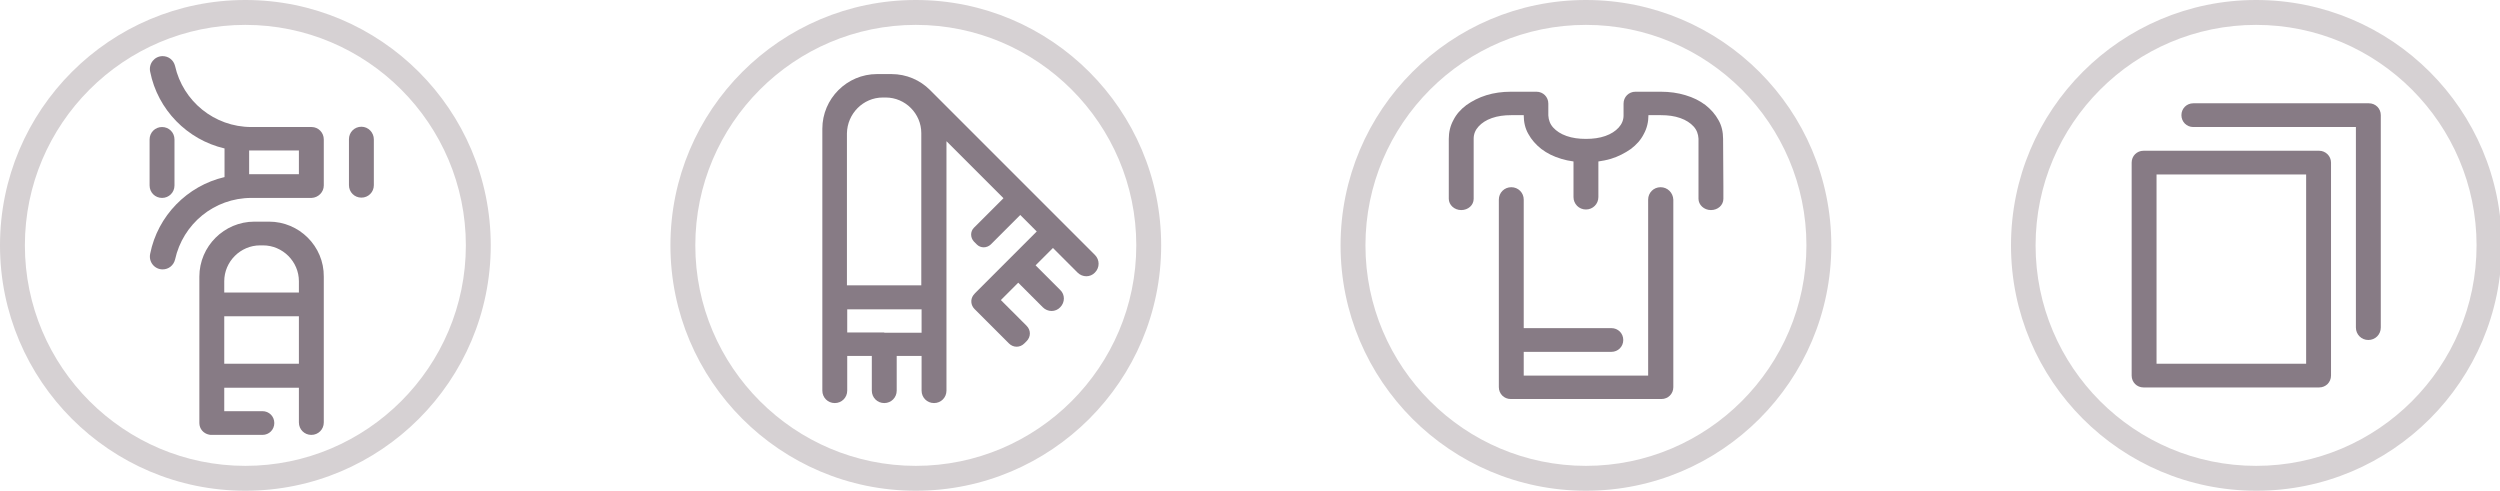
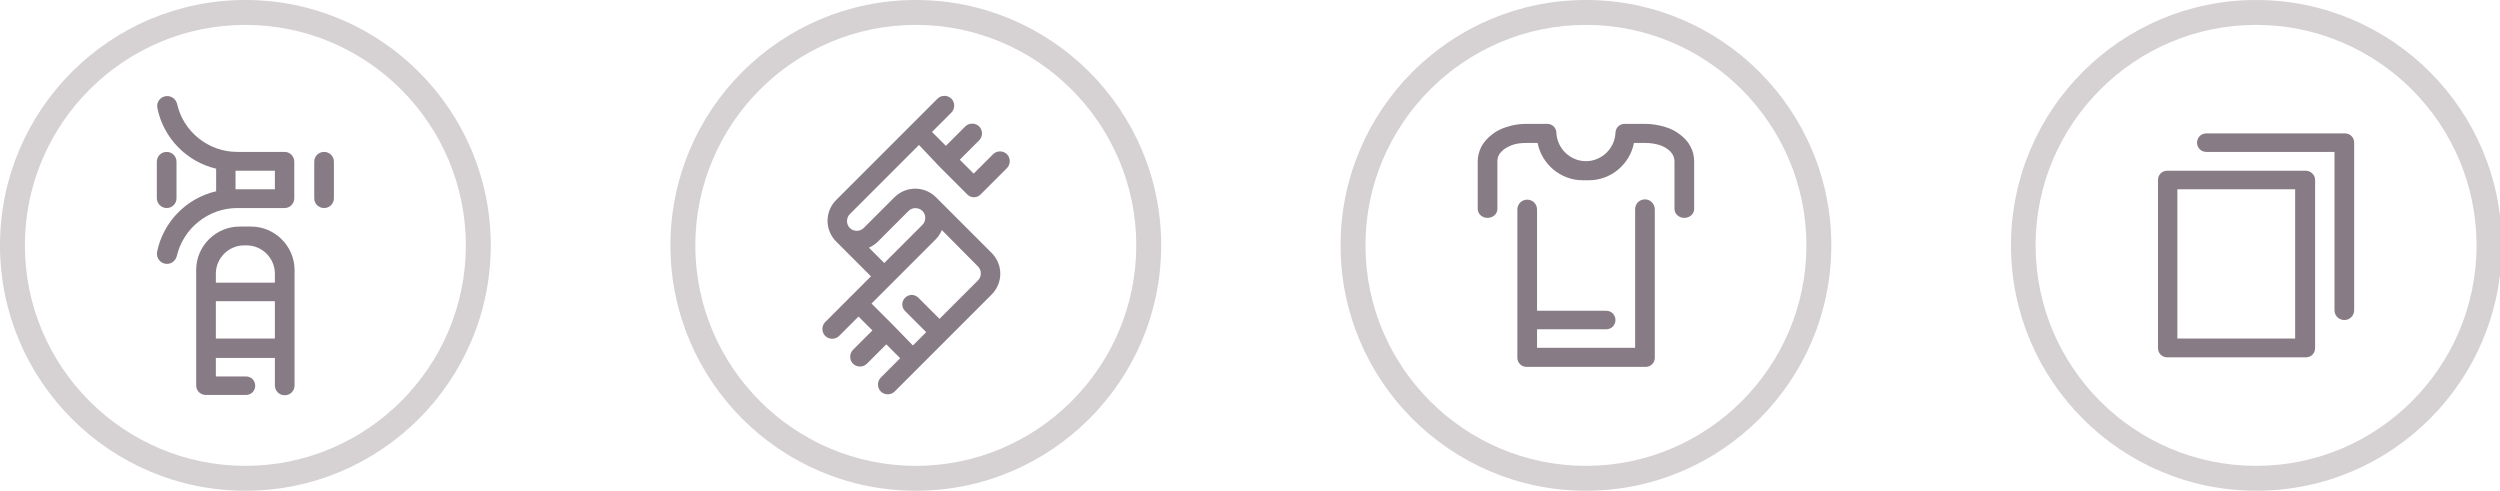
<svg xmlns="http://www.w3.org/2000/svg" version="1.1" id="Layer_1" x="0px" y="0px" viewBox="0 0 864 169.6" style="enable-background:new 0 0 864 169.6;" xml:space="preserve">
  <style type="text/css">
- 	.st0{fill:#877B85;}
- 	.st1{fill:#D6D1D3;}
+ 	.st0{fill:#D6D1D3;}
+ 	.st1{fill:#877B85;}
</style>
  <g>
    <g>
+       <path class="st0" d="M316.5,8.6c42,0,76.2,34.2,76.2,76.2S358.5,161,316.5,161s-76.2-34.2-76.2-76.2S274.5,8.6,316.5,8.6 M316.5,0    c-46.8,0-84.8,38-84.8,84.8s38,84.8,84.8,84.8s84.8-38,84.8-84.8S363.3,0,316.5,0L316.5,0z" />
      <g>
-         <path class="st0" d="M378.4,88.1l-57-57l0,0c-3.4-3.4-8.1-5.5-13.3-5.5h-5c-10.4,0-18.9,8.5-18.9,18.9v66.2c0,0.1,0,0.1,0,0.2     v8.1c0,0,0,0,0,0c0,0,0,0,0,0V135c0,2.4,1.9,4.3,4.3,4.3c2.4,0,4.3-1.9,4.3-4.3v-12h8.5v12c0,2.4,1.9,4.3,4.3,4.3l0,0     c2.4,0,4.3-1.9,4.3-4.3l0-12h8.6v12c0,2.4,1.9,4.3,4.3,4.3c2.4,0,4.3-1.9,4.3-4.3v-23.9c0-0.1,0-0.2,0-0.2c0-0.1,0-0.1,0-0.2     V48.8l19.7,19.7l-10.2,10.2c-1.3,1.3-1.3,3.4,0,4.8l1,1c1.3,1.3,3.4,1.3,4.8,0l10.2-10.2l5.7,5.7l-9.1,9.1c0,0,0,0,0,0h0     c0,0,0,0,0,0l-12.2,12.2c-0.2,0.2-0.4,0.5-0.6,0.7c-1.1,1.5-0.9,3.5,0.4,4.8l0.2,0.2c0,0,0,0,0,0c0,0,0,0,0,0l11.7,11.7     c1.5,1.5,3.8,1.5,5.3,0l0.8-0.8c1.5-1.5,1.5-3.8,0-5.3l-8.9-8.9l6-6l8.5,8.5c1.7,1.7,4.4,1.7,6,0c1.7-1.7,1.7-4.4,0-6l-8.5-8.5     l6-6l8.5,8.5c1.7,1.7,4.4,1.7,6,0C380.1,92.5,380.1,89.8,378.4,88.1z M305.1,33.7h1c6.8,0,12.3,5.6,12.3,12.3v52.6h-25.7V46.1     C292.8,39.3,298.3,33.7,305.1,33.7z M305.6,114.9C305.6,114.9,305.6,114.9,305.6,114.9C305.6,114.9,305.6,114.9,305.6,114.9     h-12.8v-4.7c0-0.1,0-0.2,0-0.2v-3.1h25.7v3.9c0,0.1,0,0.1,0,0.2c0,0.1,0,0.1,0,0.2v3.8H305.6z" />
-       </g>
-       <path class="st1" d="M316.5,8.6c42,0,76.2,34.2,76.2,76.2s-34.2,76.2-76.2,76.2c-42,0-76.2-34.2-76.2-76.2S274.5,8.6,316.5,8.6     M316.5,0c-46.8,0-84.8,38-84.8,84.8s38,84.8,84.8,84.8s84.8-38,84.8-84.8S363.3,0,316.5,0L316.5,0z" />
-     </g>
-     <g>
-       <path class="st1" d="M84.8,8.6c42,0,76.2,34.2,76.2,76.2S126.8,161,84.8,161c-42,0-76.2-34.2-76.2-76.2S42.8,8.6,84.8,8.6 M84.8,0    C38,0,0,38,0,84.8s38,84.8,84.8,84.8s84.8-38,84.8-84.8S131.6,0,84.8,0L84.8,0z" />
-       <g>
-         <path class="st0" d="M56,68.4c2.4,0,4.3-1.9,4.3-4.3V48.2c0-2.4-1.9-4.3-4.3-4.3c-2.4,0-4.3,1.9-4.3,4.3v15.9     C51.7,66.5,53.6,68.4,56,68.4z" />
-         <path class="st0" d="M124.9,43.8c-2.4,0-4.3,1.9-4.3,4.3v15.9c0,2.4,1.9,4.3,4.3,4.3c2.4,0,4.3-1.9,4.3-4.3V48.2     C129.2,45.8,127.3,43.8,124.9,43.8z" />
-         <path class="st0" d="M107.7,68.4L107.7,68.4c2.3-0.1,4.2-2,4.2-4.3V48.2c0-2.4-1.9-4.3-4.2-4.3v0H86.9c-12.9,0-23.7-9-26.4-21.1     c-0.5-2-2.2-3.4-4.3-3.4c-2.8,0-4.9,2.6-4.3,5.4c2.6,13.1,12.8,23.5,25.7,26.5v9.9c-12.9,3-23.1,13.4-25.7,26.5     c-0.6,2.8,1.5,5.4,4.3,5.4c2.1,0,3.8-1.4,4.3-3.4C63.2,77.4,74,68.4,86.9,68.4H107.7z M103.3,52v8.2H86.1V52H103.3z" />
-         <path class="st0" d="M93,76.6h-5.1c-10.4,0-19,8.5-19,19V146c0,0,0,0.1,0,0.1c0,0,0,0.1,0,0.1c0,2,1.4,3.6,3.3,4     c0.3,0.1,0.7,0.1,1,0.1c0.2,0,0.3,0,0.5,0h17c2.3,0,4.1-1.8,4.1-4.1s-1.8-4.1-4.1-4.1H77.5v-8.1h25.8V146c0,2.4,1.9,4.3,4.3,4.3     h0c2.4,0,4.3-1.9,4.3-4.3V95.6C112,85.1,103.4,76.6,93,76.6z M89.9,84.8h1c6.8,0,12.4,5.6,12.4,12.4v3.9H77.5v-3.9     C77.5,90.4,83.1,84.8,89.9,84.8z M77.5,125.7v-16.4h25.8v16.4H77.5z" />
+         <path class="st1" d="M324.6,57.5C324.6,57.5,324.6,57.5,324.6,57.5C324.6,57.5,324.6,57.5,324.6,57.5l9.7,9.7     c1.3,1.3,3.3,1.3,4.6,0c0,0,0-0.1,0.1-0.1c0,0,0.1,0,0.1-0.1l8.9-8.9c1.3-1.3,1.3-3.5,0-4.8c-1.3-1.3-3.5-1.3-4.8,0l-6.7,6.7     l-4.8-4.8l6.7-6.7c1.3-1.3,1.3-3.5,0-4.8c-1.3-1.3-3.5-1.3-4.8,0l-6.7,6.7l-4.8-4.8l6.7-6.7c1.3-1.3,1.3-3.5,0-4.8     c-1.3-1.3-3.5-1.3-4.8,0l-33.1,33.1l0,0l-1.9,1.9c-4,4-4,10.4,0,14.4c0.1,0.1,0.2,0.2,0.3,0.3l0,0l11.7,11.7l-6.8,6.8     c0,0,0,0,0,0c0,0,0,0,0,0l-9,9c-1.3,1.3-1.3,3.5,0,4.8c1.3,1.3,3.5,1.3,4.8,0l6.7-6.7l4.8,4.8l-6.7,6.7c-1.3,1.3-1.3,3.5,0,4.8     c1.3,1.3,3.5,1.3,4.8,0l6.7-6.7l4.8,4.8l-6.7,6.7c-1.3,1.3-1.3,3.5,0,4.8c1.3,1.3,3.5,1.3,4.8,0l33.1-33.1l0,0l0.4-0.4     c4-4,4-10.4,0-14.4l0,0l-19.2-19.2c0,0,0,0,0,0c-4-4-10.4-4-14.4,0l-6.6,6.6l0,0l-4,4c-1.3,1.3-3.5,1.3-4.8,0     c-1.3-1.3-1.3-3.5,0-4.8l7.7-7.7l0,0l16.2-16.2L324.6,57.5z M308.4,112.1C308.4,112.1,308.4,112.1,308.4,112.1     C308.4,112.1,308.4,112.1,308.4,112.1l-7.2-7.2l19.2-19.2c0,0,0.1-0.1,0.1-0.1l2.9-2.9c0.9-0.9,1.6-2,2.1-3.2L338,92.1l0,0     c1.3,1.3,1.3,3.5,0,4.8l-7.7,7.7l0,0l-5.6,5.6l-7.3-7.3c-1.3-1.3-3.3-1.3-4.6,0v0c-1.3,1.3-1.3,3.3,0,4.6l7.3,7.3l-4.6,4.6     L308.4,112.1z M318.8,72.9L318.8,72.9L318.8,72.9c1.3,1.3,1.3,3.5,0,4.8l-11.1,11.1l0,0l-2.1,2.1l-5.3-5.3     c1.1-0.5,2.2-1.2,3.1-2.1l8.1-8.1l0,0l2.5-2.5C315.3,71.6,317.4,71.6,318.8,72.9z" />
      </g>
    </g>
    <g>
-       <path class="st1" d="M548.1,8.6c42,0,76.2,34.2,76.2,76.2S590.1,161,548.1,161s-76.2-34.2-76.2-76.2S506.1,8.6,548.1,8.6 M548.1,0    c-46.8,0-84.8,38-84.8,84.8s38,84.8,84.8,84.8s84.8-38,84.8-84.8S594.9,0,548.1,0L548.1,0z" />
+       <path class="st0" d="M84.8,8.6c42,0,76.2,34.2,76.2,76.2S126.8,161,84.8,161S8.6,126.8,8.6,84.8S42.8,8.6,84.8,8.6 M84.8,0    C38,0,0,38,0,84.8s38,84.8,84.8,84.8s84.8-38,84.8-84.8S131.6,0,84.8,0L84.8,0z" />
+       <g>
+         <g>
+           <path class="st1" d="M57.6,71.9c1.9,0,3.4-1.5,3.4-3.4V55.9c0-1.9-1.5-3.4-3.4-3.4c-1.9,0-3.4,1.5-3.4,3.4v12.6      C54.2,70.3,55.7,71.9,57.6,71.9z" />
+         </g>
+         <g>
+           <path class="st1" d="M112,52.5c-1.9,0-3.4,1.5-3.4,3.4v12.6c0,1.9,1.5,3.4,3.4,3.4c1.9,0,3.4-1.5,3.4-3.4V55.9      C115.4,54,113.9,52.5,112,52.5z" />
+         </g>
+         <g>
+           <path class="st1" d="M98.4,71.9L98.4,71.9c1.8,0,3.3-1.5,3.3-3.4V55.9c0-1.9-1.5-3.4-3.3-3.4v0H82c-10.1,0-18.7-7.1-20.8-16.6      c-0.4-1.6-1.8-2.7-3.4-2.7c-2.2,0-3.9,2-3.4,4.2c2.1,10.3,10.1,18.5,20.3,20.9v7.8C64.4,68.5,56.4,76.7,54.3,87      c-0.4,2.2,1.2,4.2,3.4,4.2c1.6,0,3-1.1,3.4-2.7C63.3,79,71.9,71.9,82,71.9H98.4z M95,59v6.4H81.4V59H95z" />
+         </g>
+         <g>
+           <path class="st1" d="M86.8,78.3h-4c-8.2,0-15,6.7-15,15V133c0,0,0,0,0,0.1c0,0,0,0,0,0.1c0,1.6,1.1,2.9,2.6,3.2      c0.3,0.1,0.5,0.1,0.8,0.1c0.1,0,0.3,0,0.4,0h13.4c1.8,0,3.2-1.4,3.2-3.2c0-1.8-1.4-3.2-3.2-3.2H74.6v-6.4H95v9.5      c0,1.9,1.5,3.4,3.4,3.4h0c1.9,0,3.4-1.5,3.4-3.4V93.3C101.8,85.1,95,78.3,86.8,78.3z M84.4,84.8h0.8c5.4,0,9.8,4.4,9.8,9.8v3.1      H74.6v-3.1C74.6,89.2,79,84.8,84.4,84.8z M74.6,117v-12.9H95V117H74.6z" />
+         </g>
+       </g>
    </g>
    <g>
-       <path class="st1" d="M779.7,8.6c42,0,76.2,34.2,76.2,76.2S821.8,161,779.7,161s-76.2-34.2-76.2-76.2S737.7,8.6,779.7,8.6 M779.7,0    C732.9,0,695,38,695,84.8s38,84.8,84.8,84.8c46.8,0,84.8-38,84.8-84.8S826.6,0,779.7,0L779.7,0z" />
+       <path class="st0" d="M548.1,8.6c42,0,76.2,34.2,76.2,76.2S590.1,161,548.1,161s-76.2-34.2-76.2-76.2S506.1,8.6,548.1,8.6 M548.1,0    c-46.8,0-84.8,38-84.8,84.8s38,84.8,84.8,84.8s84.8-38,84.8-84.8S594.9,0,548.1,0L548.1,0z" />
+     </g>
+     <g>
+       <path class="st0" d="M779.7,8.6c42,0,76.2,34.2,76.2,76.2S821.8,161,779.7,161s-76.2-34.2-76.2-76.2S737.7,8.6,779.7,8.6 M779.7,0    C732.9,0,695,38,695,84.8s38,84.8,84.8,84.8s84.8-38,84.8-84.8S826.6,0,779.7,0L779.7,0z" />
    </g>
    <g>
      <g>
-         <path class="st0" d="M801.5,52.1h-60.7c-2.3,0-4.1,1.8-4.1,4.1v0c0,0,0,0.1,0,0.1c0,0,0,0.1,0,0.1v73.2c0,0,0,0.1,0,0.1     c0,0,0,0.1,0,0.1c0,2.3,1.8,4.1,4.1,4.1h60.7c2.3,0,4.1-1.8,4.1-4.1c0,0,0-0.1,0-0.1c0,0,0-0.1,0-0.1V56.4c0,0,0-0.1,0-0.1     c0,0,0-0.1,0-0.1v0C805.6,53.9,803.7,52.1,801.5,52.1z M745.3,60.3H797v65.4h-51.7V60.3z" />
-         <path class="st0" d="M822.8,39.8c0-2.3-1.8-4.1-4.1-4.1h-0.2l0,0H758c-2.3,0-4.1,1.8-4.1,4.1c0,2.3,1.8,4.1,4.1,4.1h56.2v69.3     c0,2.4,1.9,4.3,4.3,4.3l0,0c2.4,0,4.3-1.9,4.3-4.3V40c0,0,0-0.1,0-0.1C822.8,39.9,822.8,39.9,822.8,39.8z" />
+         <path class="st1" d="M796.8,59H749c-1.8,0-3.2,1.4-3.2,3.2v0c0,0,0,0.1,0,0.1c0,0,0,0.1,0,0.1v57.7c0,0,0,0.1,0,0.1     c0,0,0,0.1,0,0.1c0,1.8,1.4,3.2,3.2,3.2h47.9c1.8,0,3.2-1.4,3.2-3.2c0,0,0-0.1,0-0.1c0,0,0,0,0-0.1V62.4c0,0,0,0,0-0.1     c0,0,0-0.1,0-0.1v0C800.1,60.4,798.6,59,796.8,59z M752.5,65.4h40.7V117h-40.7V65.4z" />
+       </g>
+       <g>
+         <path class="st1" d="M813.6,49.3c0-1.8-1.4-3.2-3.2-3.2h-0.2l0,0h-47.7c-1.8,0-3.2,1.4-3.2,3.2c0,1.8,1.4,3.2,3.2,3.2h44.3v54.7     c0,1.9,1.5,3.4,3.4,3.4l0,0c1.9,0,3.4-1.5,3.4-3.4V49.5C813.6,49.5,813.6,49.4,813.6,49.3C813.6,49.4,813.6,49.4,813.6,49.3z" />
      </g>
    </g>
    <g>
-       <path class="st0" d="M573.9,64.7c-2.4,0-4.3,1.9-4.3,4.3v60.8h-43v-8.2h30.3c2.3,0,4.1-1.8,4.1-4.1v0c0-2.3-1.8-4.1-4.1-4.1h-30.3    V69c0-2.4-1.9-4.3-4.3-4.3c-2.4,0-4.3,1.9-4.3,4.3v48.5v0v16.1c0,0,0,0.1,0,0.1c0,0,0,0.1,0,0.1c0,2.3,1.8,4.1,4.1,4.1h52.1    c2.3,0,4.1-1.8,4.1-4.1c0,0,0-0.1,0-0.1c0,0,0-0.1,0-0.1V69C578.2,66.6,576.3,64.7,573.9,64.7z" />
-       <path class="st0" d="M595.5,48c0-2.4-0.5-4.6-1.6-6.5c-1.1-2-2.6-3.7-4.5-5.2c-2-1.5-4.2-2.6-6.9-3.4c-2.6-0.8-5.5-1.2-8.5-1.2    h-8.8c-2.3,0-4.1,1.8-4.1,4.1l0,4.1c0,1.6-0.6,3-1.7,4.2c-1.1,1.2-2.6,2.2-4.6,2.9c-2,0.7-4.2,1-6.7,1c-2.5,0-4.7-0.3-6.7-1    c-2-0.7-3.5-1.7-4.6-2.9c-1.1-1.2-1.6-2.6-1.7-4.2l0-4.1c0-2.3-1.8-4.1-4.1-4.1h-8.8c-3.1,0-5.9,0.4-8.5,1.2    c-2.6,0.8-4.9,2-6.9,3.4c-2,1.5-3.5,3.2-4.5,5.2c-1.1,2-1.6,4.2-1.6,6.5h0l0,16.4l0,4.3c0,0,0,0,0,0c0,2.1,1.9,3.9,4.3,3.9    c2.4,0,4.3-1.7,4.3-3.9l0-3.5l0-17.3h0c0-1.6,0.6-3,1.7-4.2c1.1-1.2,2.6-2.2,4.6-2.9c2-0.7,4.2-1,6.7-1v0h5.7v0h-1.4    c0,2.4,0.5,4.6,1.6,6.5c1.1,2,2.6,3.7,4.5,5.2c2,1.5,4.2,2.6,6.9,3.4c1.3,0.4,2.7,0.7,4.2,0.9v12.3c0,2.4,1.9,4.3,4.3,4.3    c2.4,0,4.3-1.9,4.3-4.3l0-12.3c1.5-0.2,2.9-0.5,4.3-0.9c2.6-0.8,4.9-2,6.9-3.4c2-1.5,3.5-3.2,4.5-5.2c1.1-2,1.6-4.2,1.6-6.5h-0.7    l0,0h5v0c2.5,0,4.7,0.3,6.7,1c2,0.7,3.5,1.7,4.6,2.9c1.1,1.2,1.6,2.6,1.7,4.2h0l0,17.3l0,3.5c0,2.1,1.9,3.9,4.3,3.9    c2.4,0,4.3-1.7,4.3-3.9c0,0,0,0,0,0l0-4.3L595.5,48L595.5,48z" />
+       <g>
+         <path class="st1" d="M568.5,68.9c-1.9,0-3.4,1.5-3.4,3.4v47.9h-33.9v-6.4h23.9c1.8,0,3.2-1.4,3.2-3.2v0c0-1.8-1.4-3.2-3.2-3.2     h-23.9v-35c0-1.9-1.5-3.4-3.4-3.4c-1.9,0-3.4,1.5-3.4,3.4v38.3v0v12.7c0,0,0,0.1,0,0.1c0,0,0,0.1,0,0.1c0,1.8,1.4,3.2,3.2,3.2     h41.1c1.8,0,3.2-1.4,3.2-3.2c0,0,0-0.1,0-0.1c0,0,0-0.1,0-0.1v-51C571.9,70.5,570.4,68.9,568.5,68.9z" />
+       </g>
+       <g>
+         <path class="st1" d="M585.5,55.8c0-1.9-0.4-3.6-1.3-5.2c-0.8-1.6-2-2.9-3.6-4.1c-1.5-1.2-3.3-2.1-5.4-2.7c-2.1-0.6-4.3-1-6.7-1     h-7c-1.8,0-3.2,1.4-3.2,3.2c0,0,0,0,0,0l0,0c-0.3,5.4-4.8,9.7-10.2,9.7c-5.4,0-9.9-4.3-10.2-9.7l0,0c0,0,0,0,0,0     c0-1.8-1.4-3.2-3.2-3.2h-7v0c-2.4,0-4.6,0.3-6.7,1c-2.1,0.6-3.9,1.5-5.4,2.7c-1.5,1.2-2.7,2.5-3.6,4.1c-0.8,1.6-1.3,3.3-1.3,5.2     h0l0,13l0,3.4c0,0,0,0,0,0c0,1.7,1.5,3.1,3.4,3.1c1.9,0,3.4-1.4,3.4-3.1l0-2.8l0-13.6h0c0-1.3,0.4-2.4,1.3-3.3     c0.9-1,2.1-1.7,3.6-2.3c1.5-0.6,3.3-0.8,5.3-0.8h3.7c1.4,7.3,7.9,12.9,15.6,12.9h2.1c7.7,0,14.2-5.6,15.6-12.9h3.8v0     c2,0,3.7,0.3,5.3,0.8c1.5,0.6,2.7,1.3,3.6,2.3c0.9,1,1.3,2.1,1.3,3.3h0l0,13.6l0,2.8c0,1.7,1.5,3.1,3.4,3.1     c1.9,0,3.4-1.4,3.4-3.1c0,0,0,0,0,0l0-3.4L585.5,55.8L585.5,55.8z" />
+       </g>
    </g>
  </g>
</svg>
